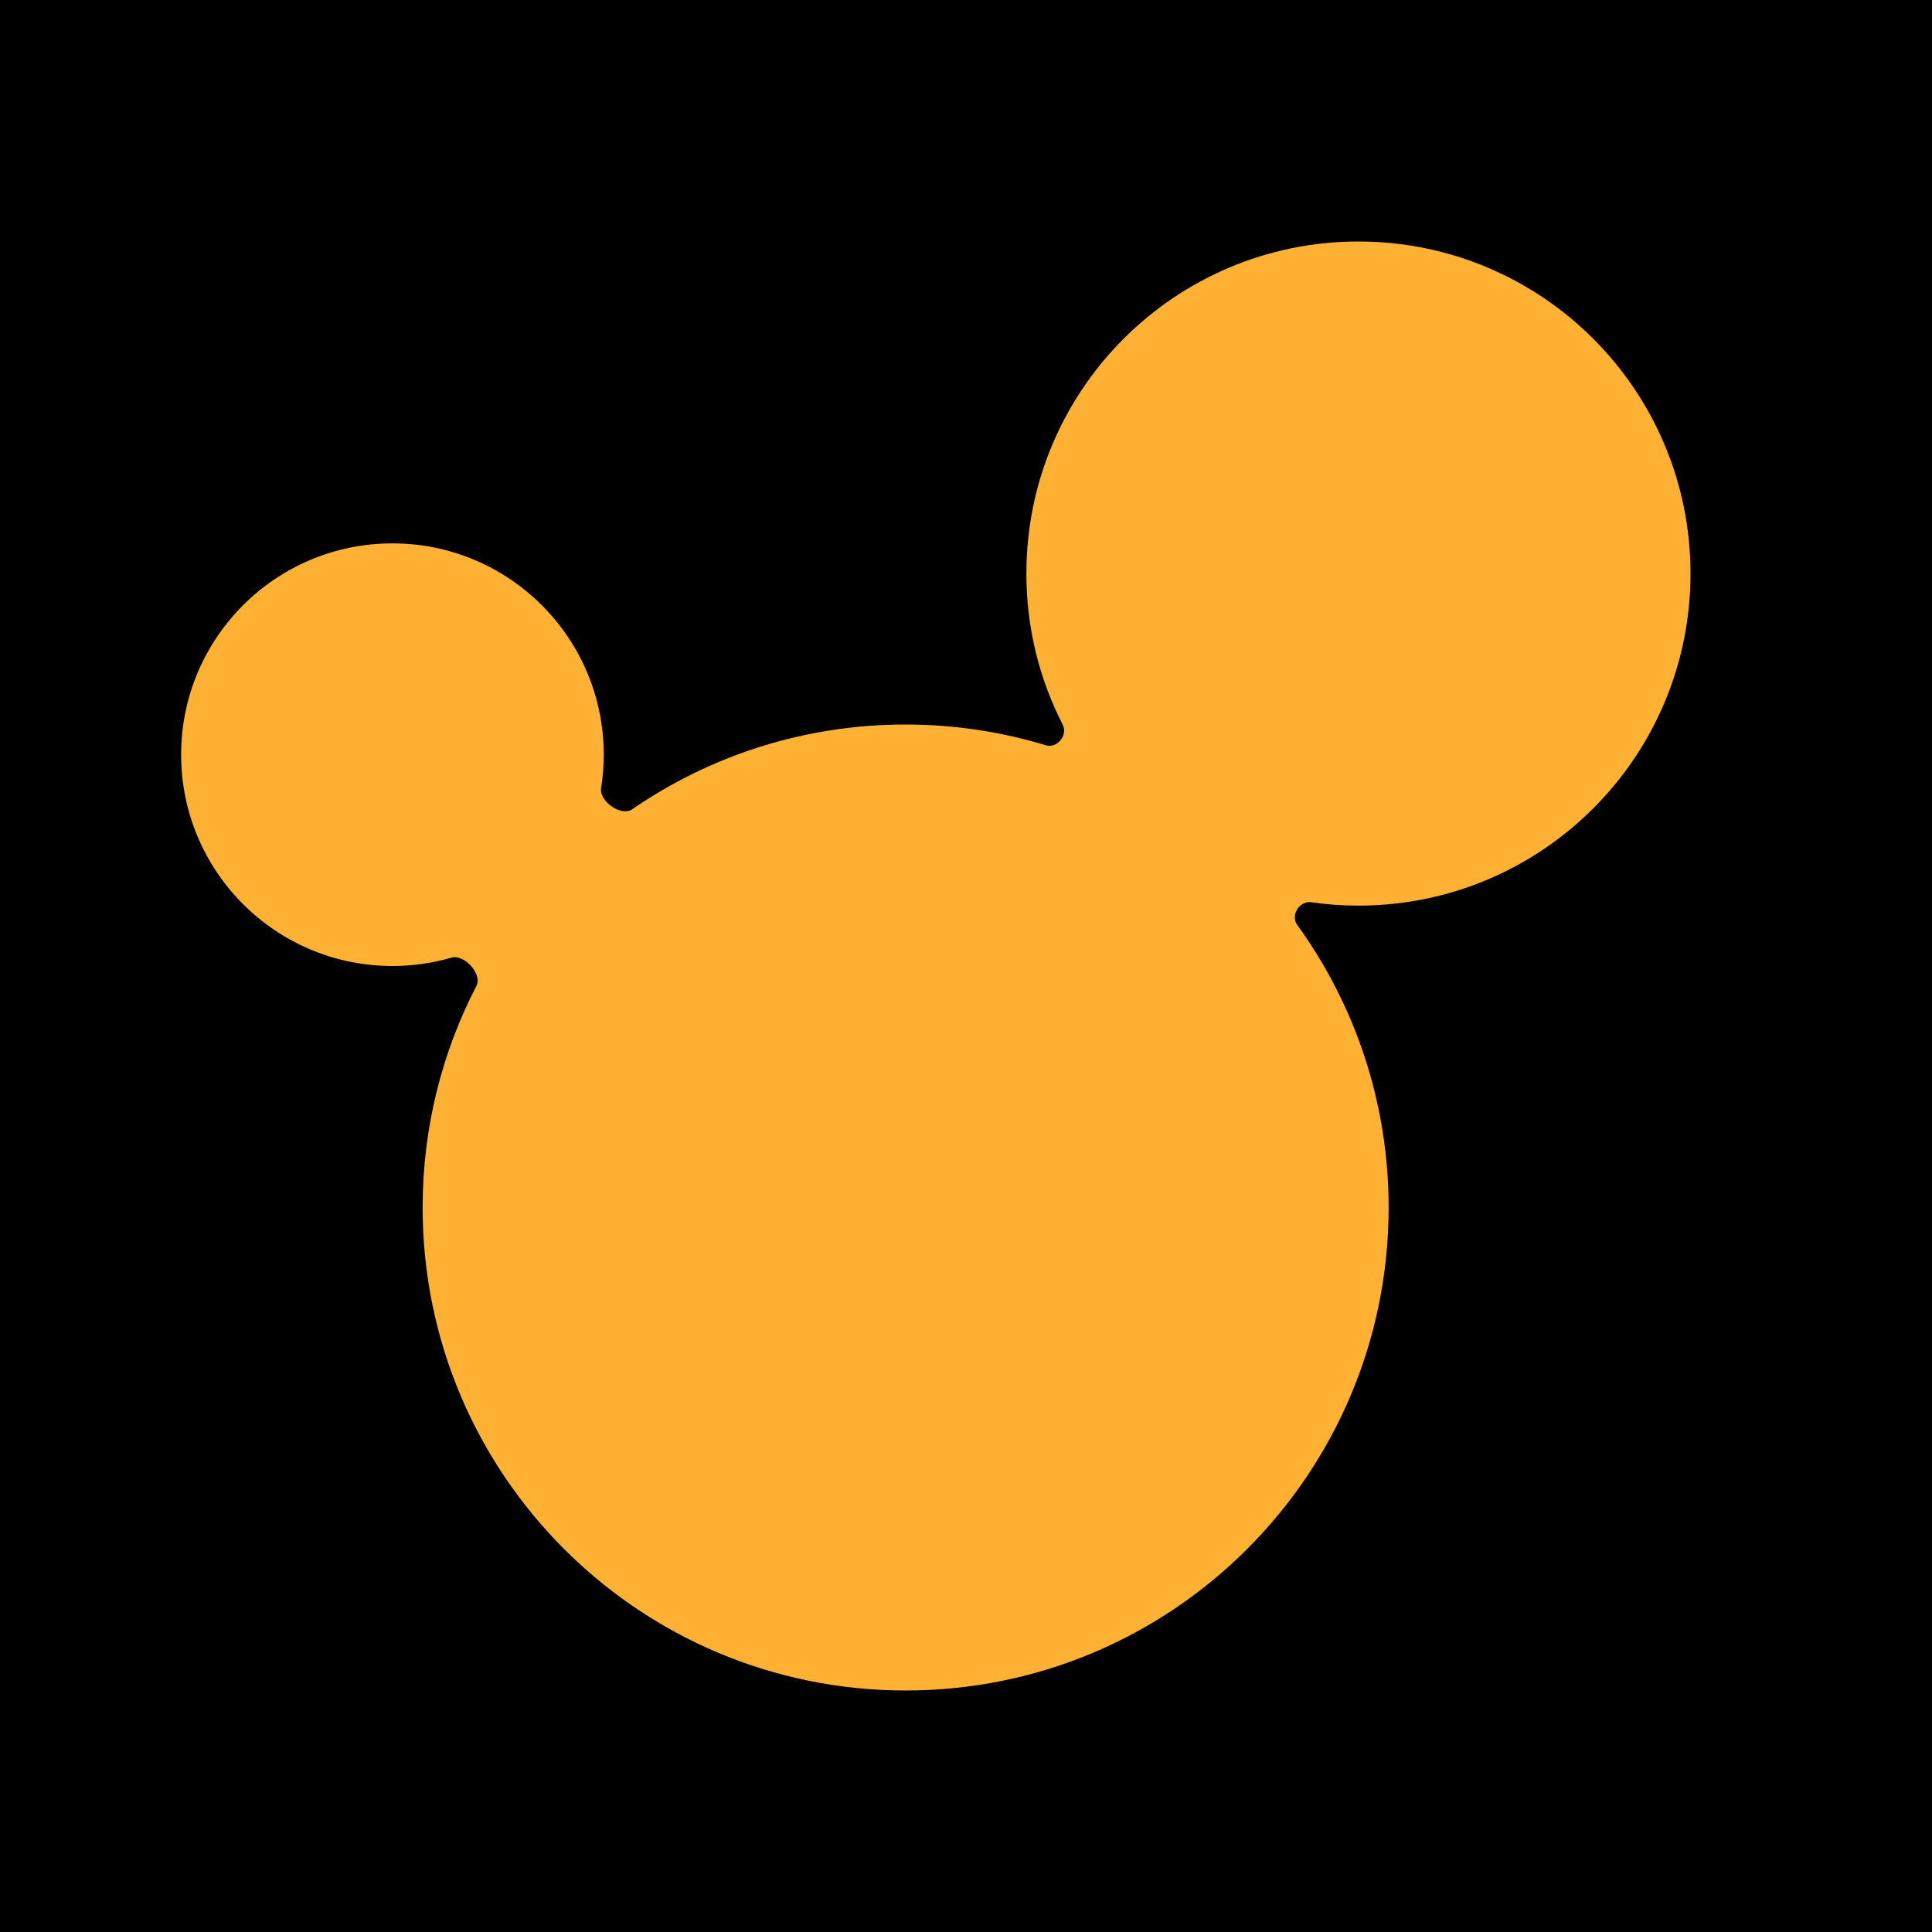
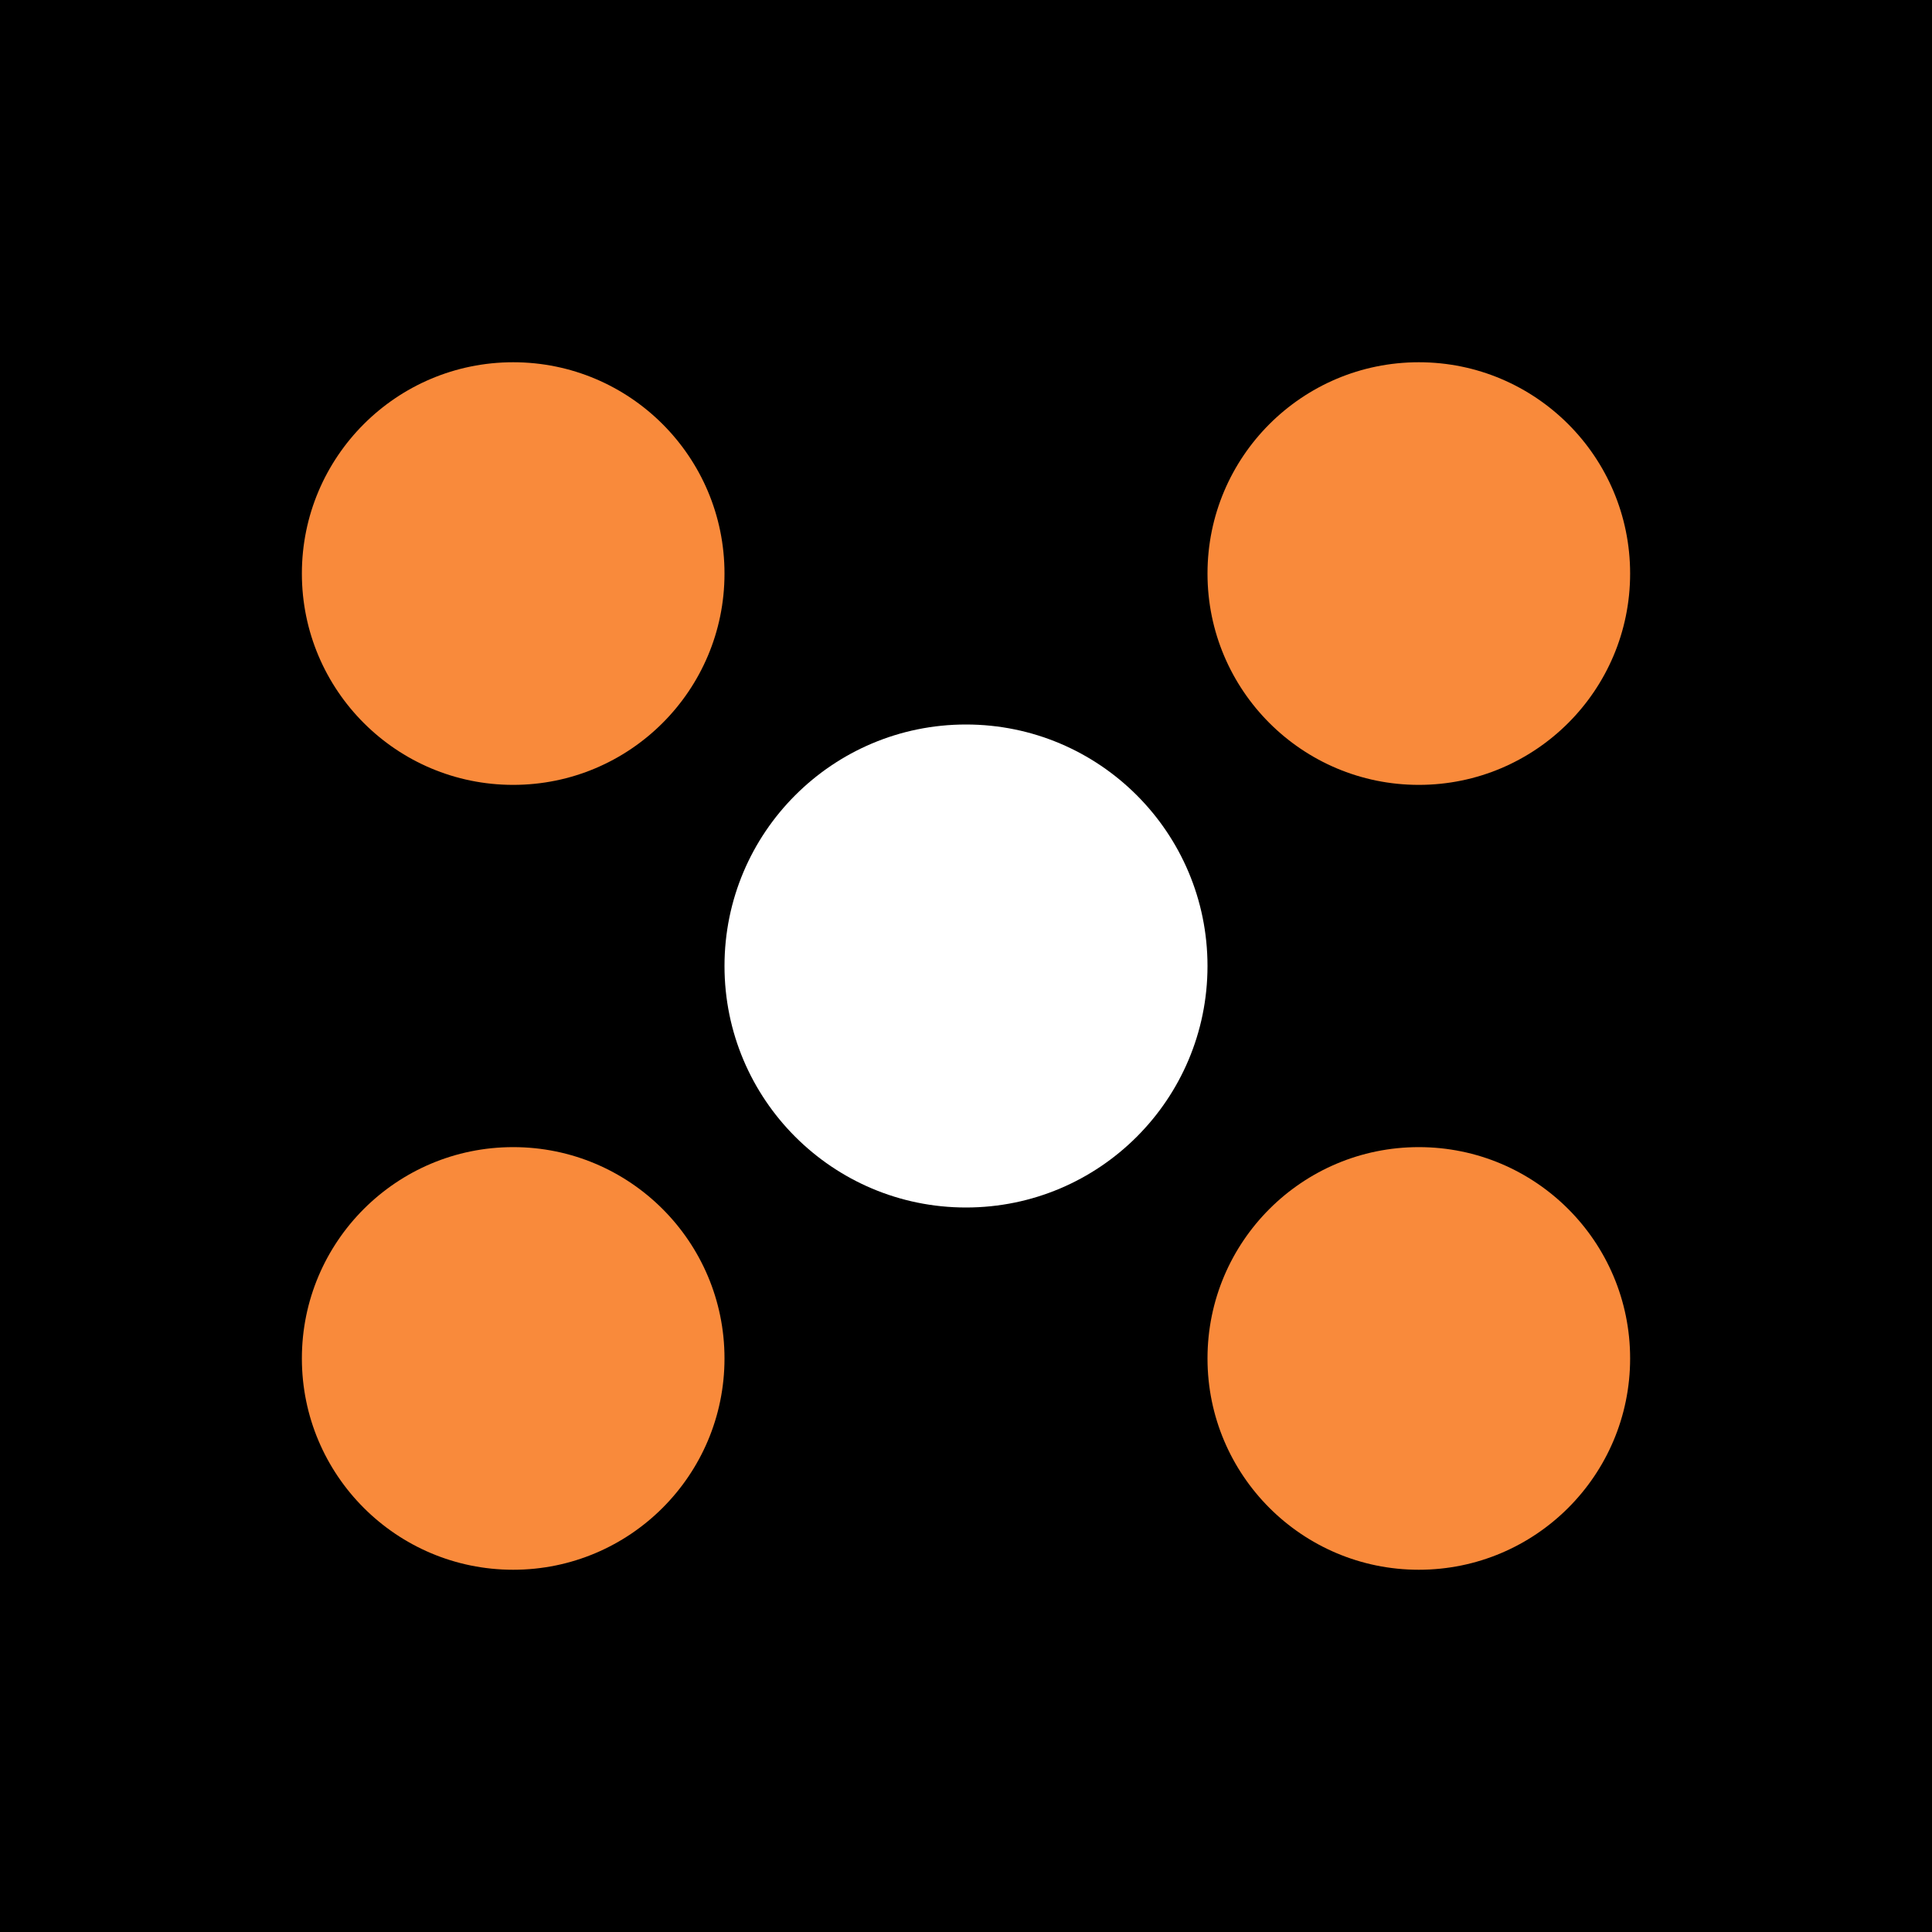
<svg xmlns="http://www.w3.org/2000/svg" width="32" height="32" viewBox="0 0 32 32" fill="none">
  <g clip-path="url(#clip0_3697_313)">
    <rect width="32" height="32" fill="black" />
-     <path d="M22.5 4C25.538 4 28 6.462 28 9.5C28 12.538 25.538 15 22.5 15C22.234 15 21.973 14.981 21.717 14.944C21.523 14.917 21.371 15.161 21.486 15.319C22.438 16.635 23 18.252 23 20C23 24.418 19.418 28 15 28C10.582 28 7 24.418 7 20C7 18.677 7.322 17.429 7.891 16.33C7.993 16.133 7.689 15.8 7.475 15.862C7.166 15.952 6.839 16 6.5 16C4.567 16 3 14.433 3 12.5C3 10.567 4.567 9 6.5 9C8.433 9 10 10.567 10 12.5C10 12.688 9.985 12.872 9.956 13.052C9.922 13.271 10.288 13.53 10.47 13.405C11.758 12.518 13.319 12 15 12C15.808 12 16.587 12.121 17.322 12.344C17.51 12.401 17.691 12.178 17.602 12.003C17.217 11.252 17 10.402 17 9.5C17 6.462 19.462 4 22.5 4Z" fill="#FFB133" />
+     <circle cx="8.5" cy="9.5" r="3.5" fill="#F98A3B" />
+     <circle cx="8.5" cy="22.5" r="3.5" fill="#F98A3B" />
+     <circle cx="16" cy="16" r="4" fill="white" />
+     <circle cx="23.5" cy="9.5" r="3.5" fill="#F98A3B" />
+     <circle cx="23.5" cy="22.5" r="3.5" fill="#F98A3B" />
  </g>
  <defs>
    <clipPath id="clip0_3697_313">
      <rect width="32" height="32" fill="white" />
    </clipPath>
  </defs>
</svg>
